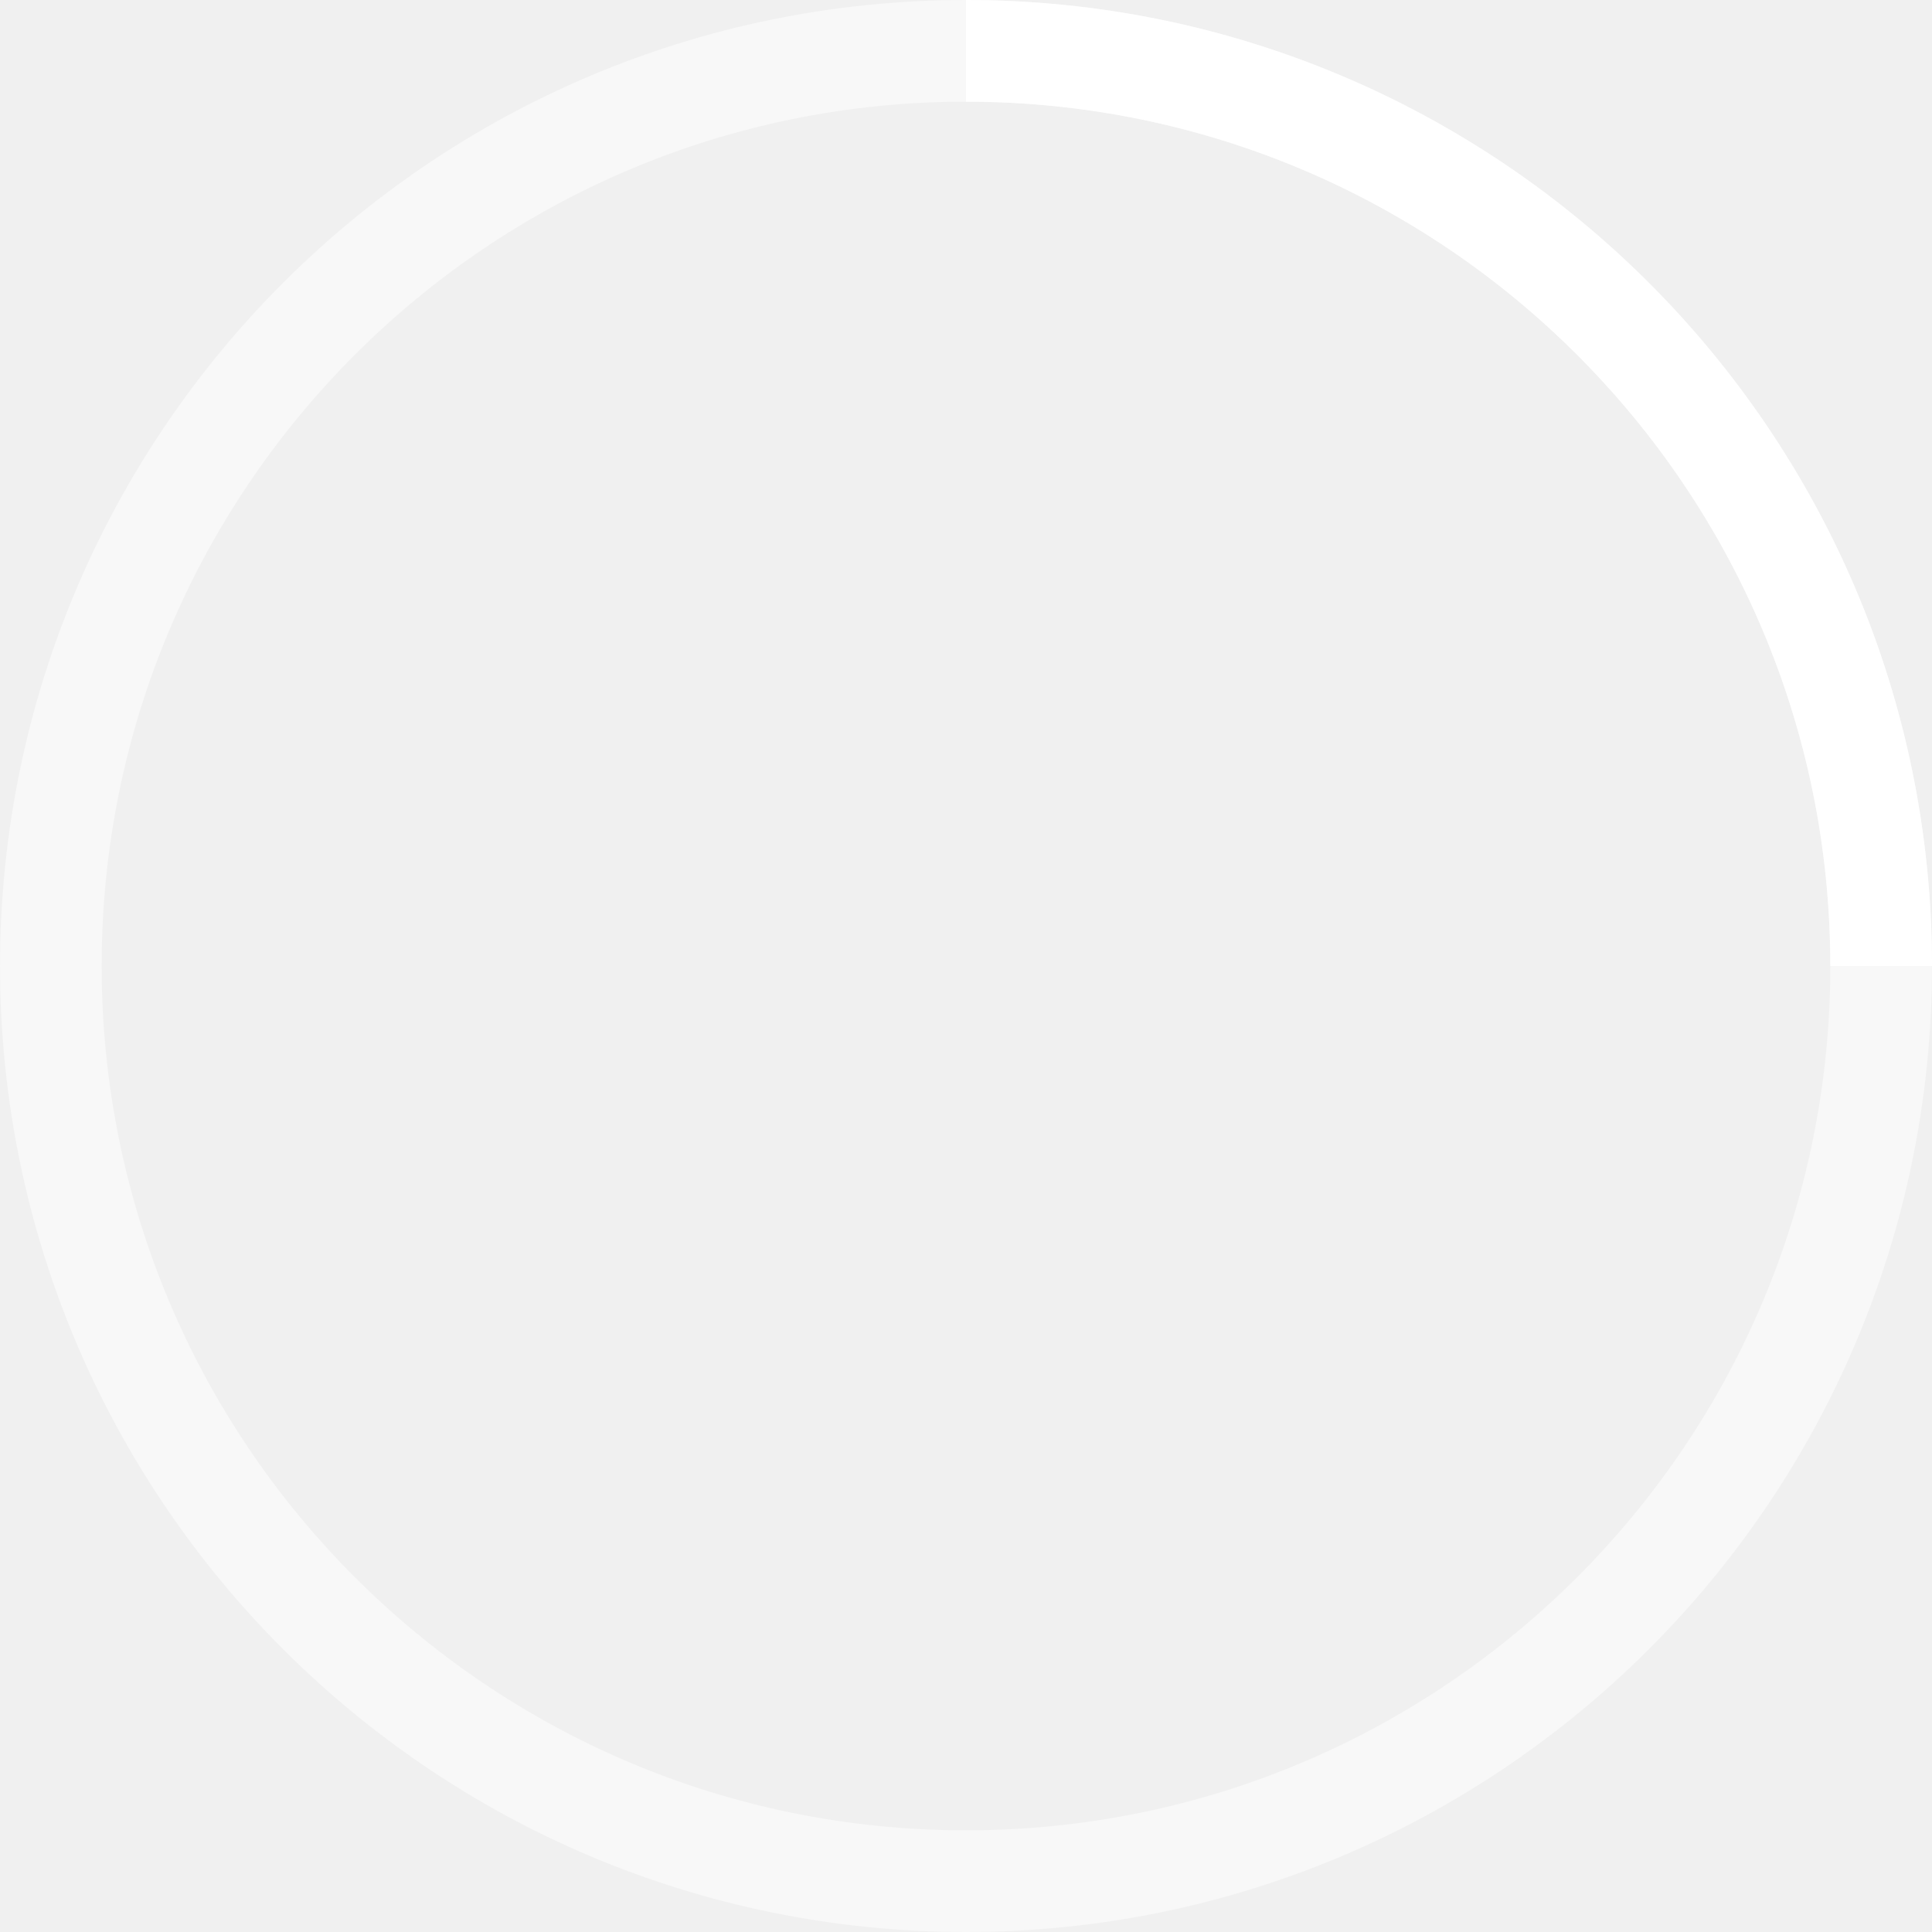
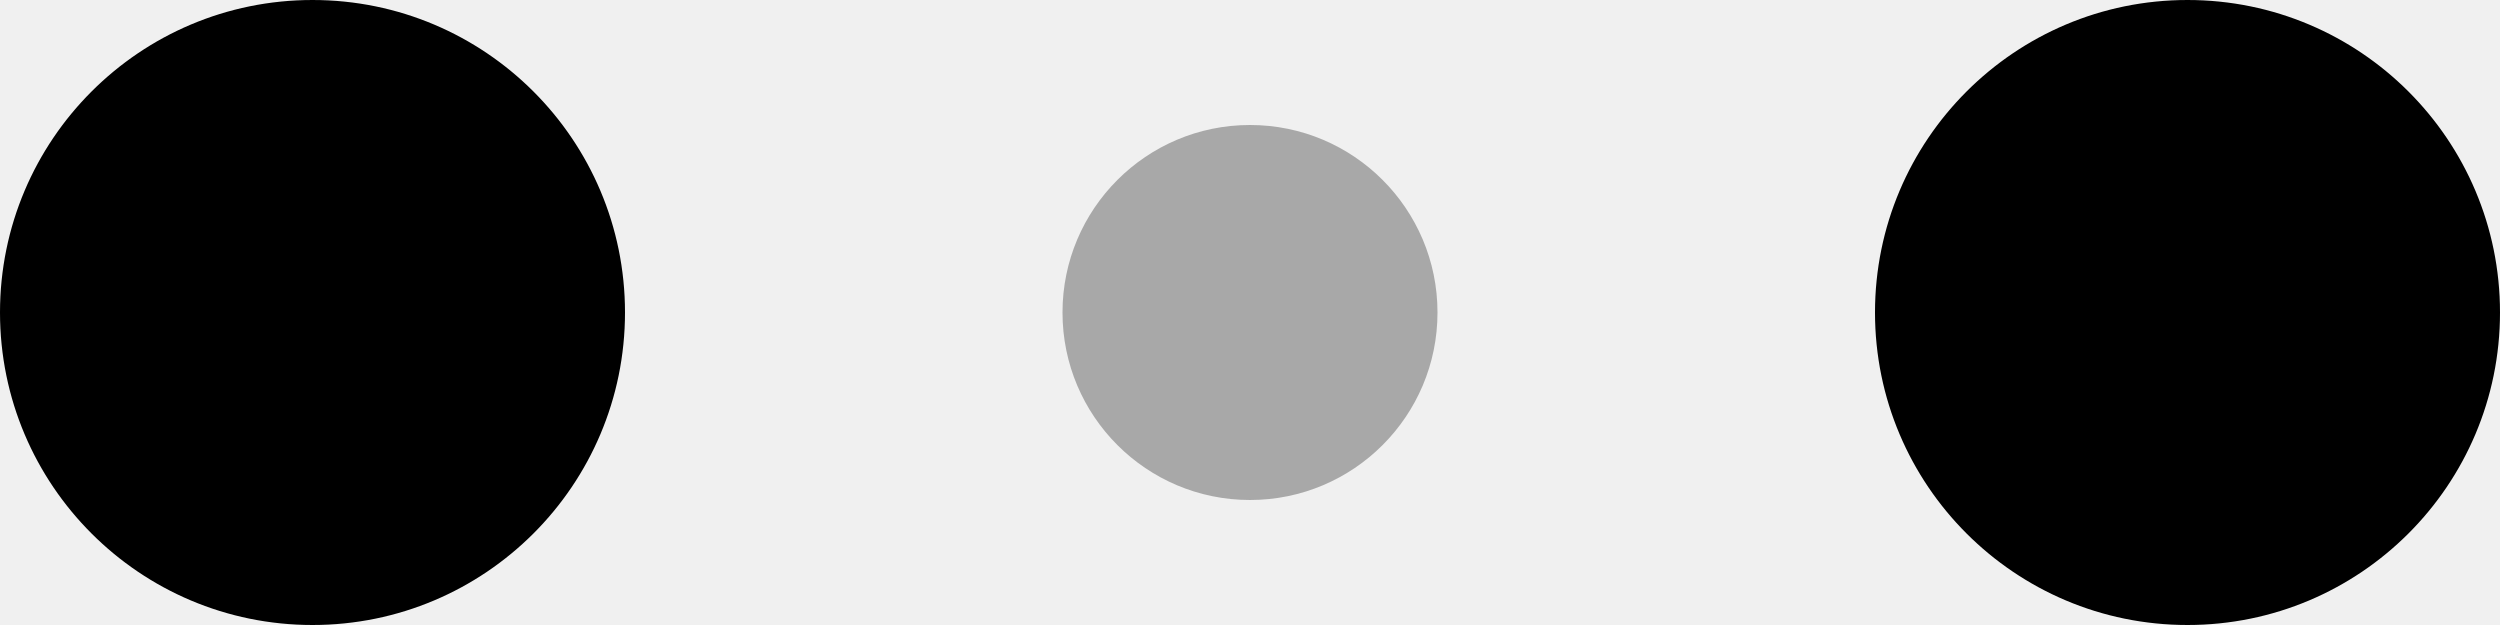
- <svg xmlns="http://www.w3.org/2000/svg" width="38" height="38" viewBox="0 0 38 38" stroke="#fff">
-   <g fill="none" fill-rule="evenodd">
-     <g transform="translate(1 1)" stroke-width="2">
-       <circle stroke-opacity=".5" cx="18" cy="18" r="18" />
-       <path d="M36 18c0-9.94-8.06-18-18-18">
-         <animateTransform attributeName="transform" type="rotate" from="0 18 18" to="360 18 18" dur="1s" repeatCount="indefinite" />
-       </path>
-     </g>
-   </g>
+ <svg xmlns="http://www.w3.org/2000/svg" width="120" height="30" viewBox="0 0 120 30" fill="#000000">
+   <circle cx="15" cy="15" r="15">
+     <animate attributeName="r" from="15" to="15" begin="0s" dur="0.8s" values="15;9;15" calcMode="linear" repeatCount="indefinite" />
+     <animate attributeName="fill-opacity" from="1" to="1" begin="0s" dur="0.8s" values="1;.5;1" calcMode="linear" repeatCount="indefinite" />
+   </circle>
+   <circle cx="60" cy="15" r="9" fill-opacity="0.3">
+     <animate attributeName="r" from="9" to="9" begin="0s" dur="0.8s" values="9;15;9" calcMode="linear" repeatCount="indefinite" />
+     <animate attributeName="fill-opacity" from="0.5" to="0.5" begin="0s" dur="0.8s" values=".5;1;.5" calcMode="linear" repeatCount="indefinite" />
+   </circle>
+   <circle cx="105" cy="15" r="15">
+     <animate attributeName="r" from="15" to="15" begin="0s" dur="0.8s" values="15;9;15" calcMode="linear" repeatCount="indefinite" />
+     <animate attributeName="fill-opacity" from="1" to="1" begin="0s" dur="0.8s" values="1;.5;1" calcMode="linear" repeatCount="indefinite" />
+   </circle>
</svg>
